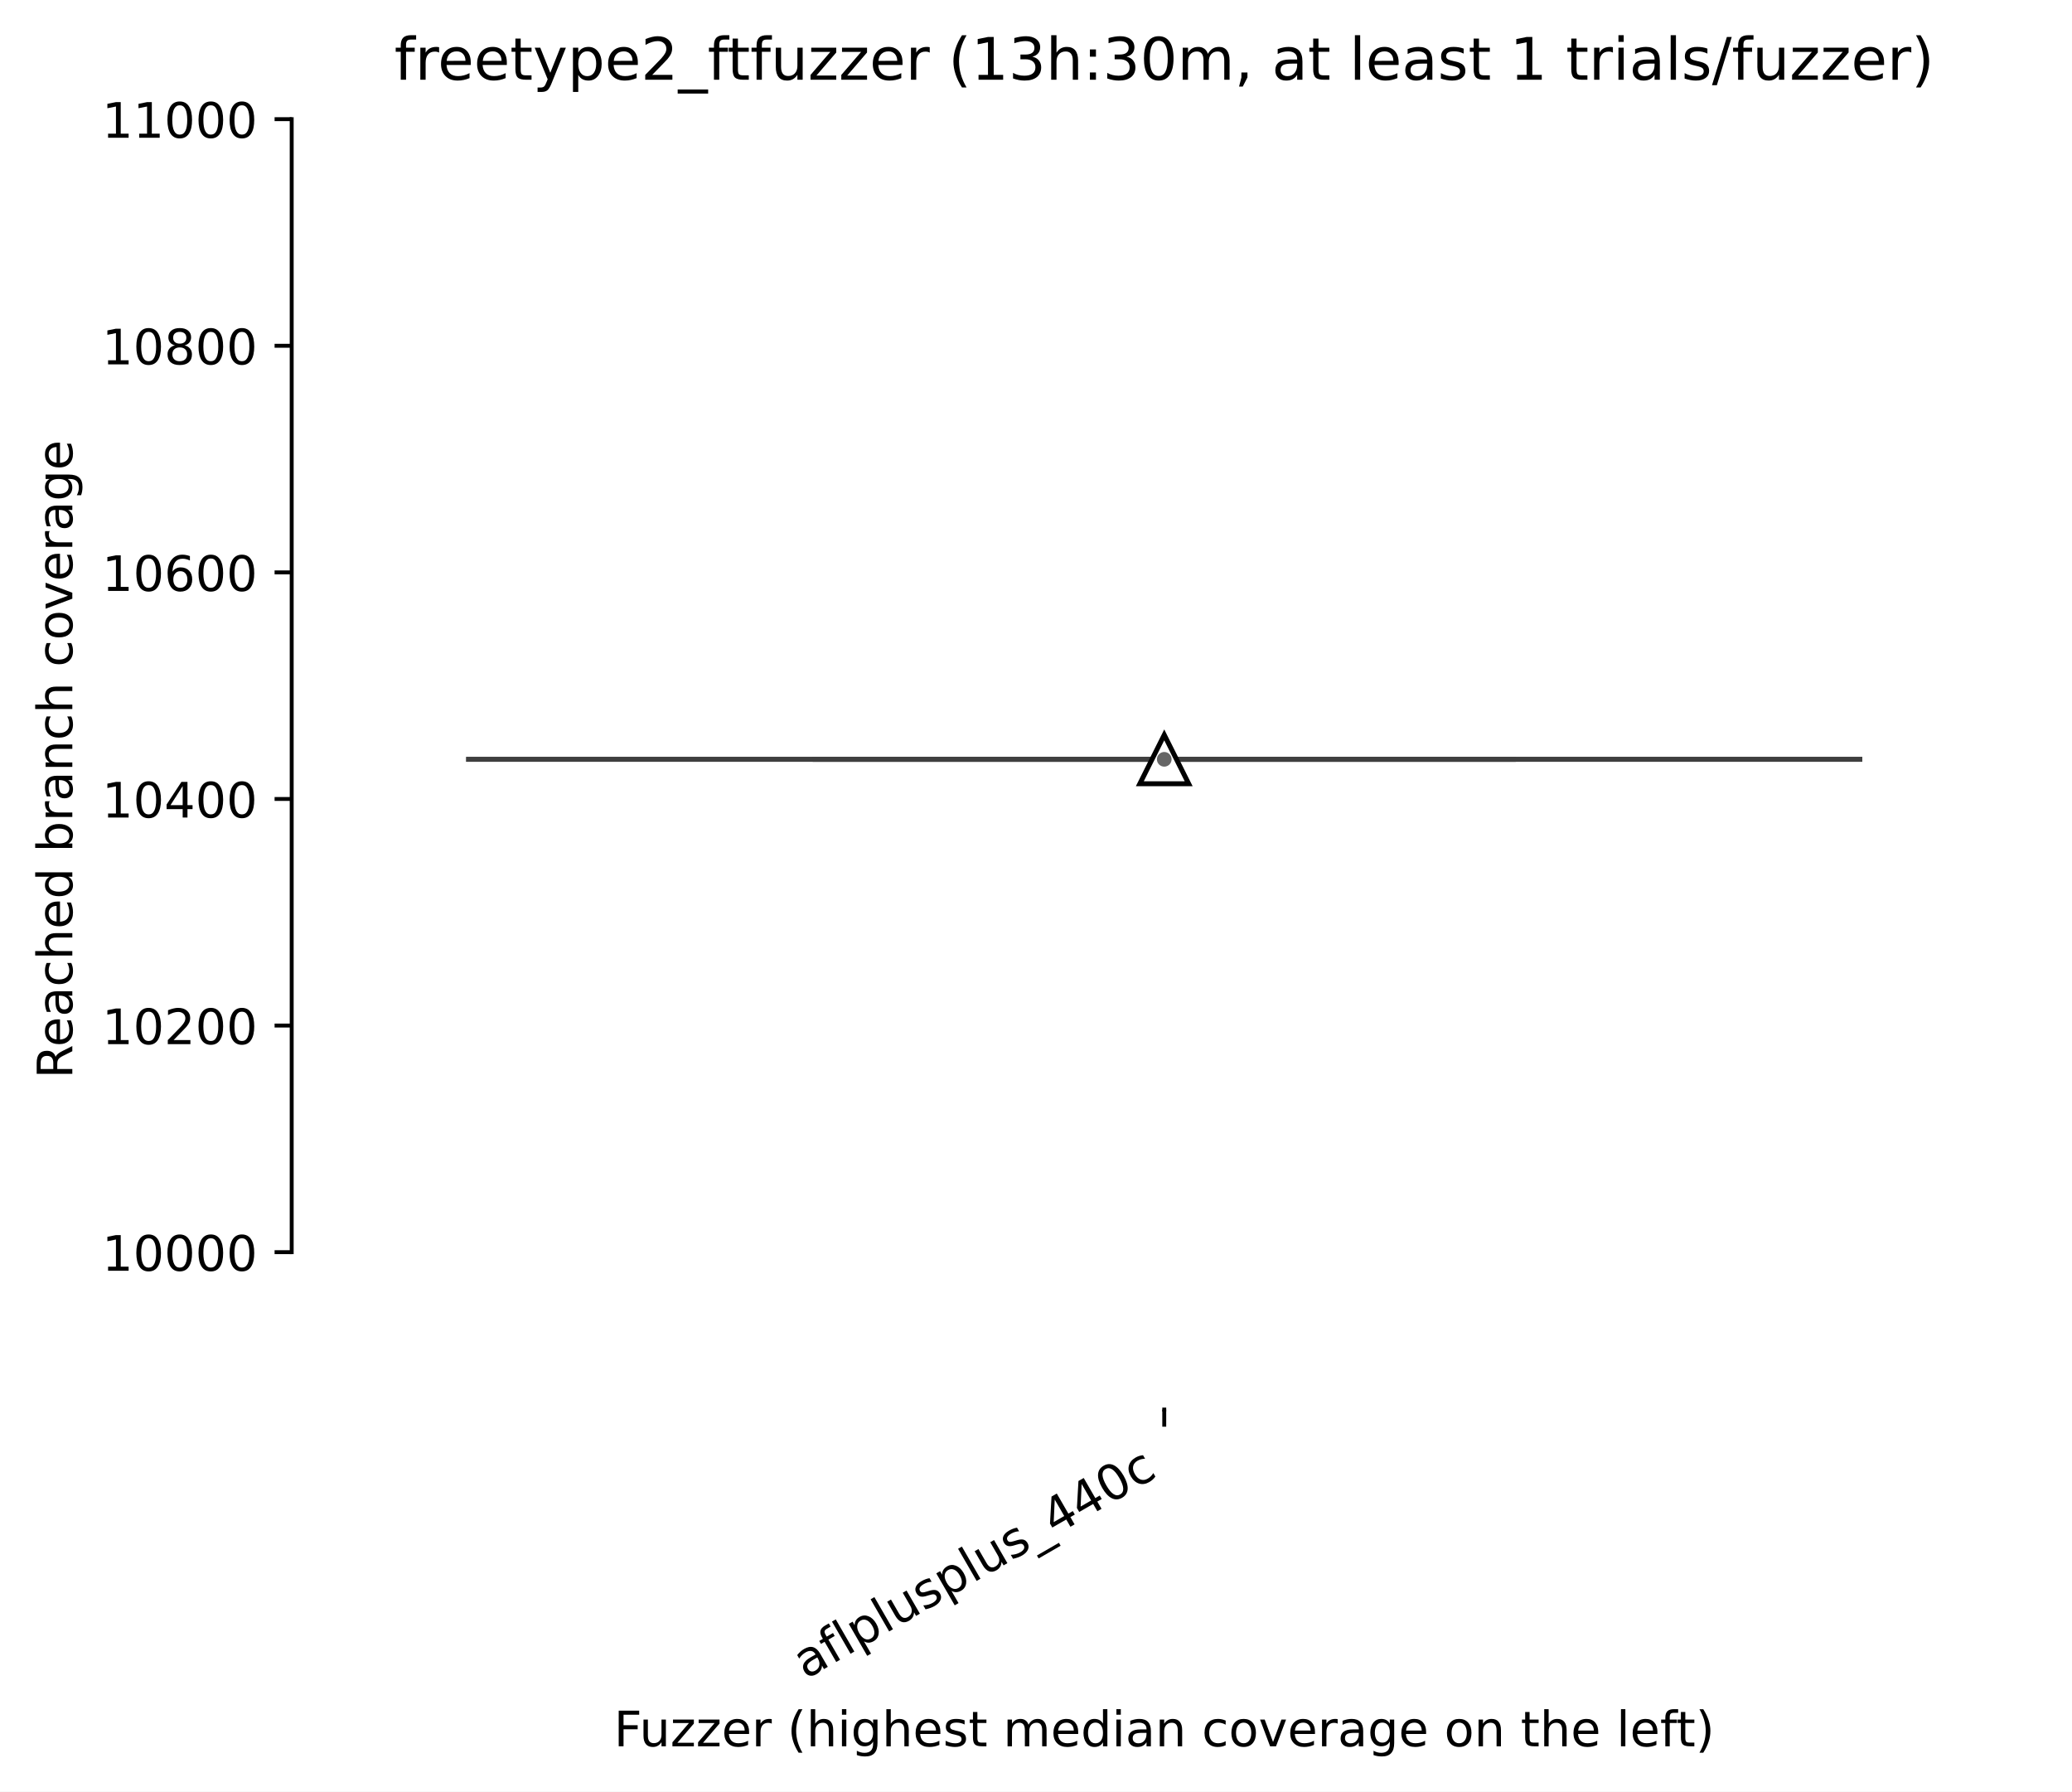
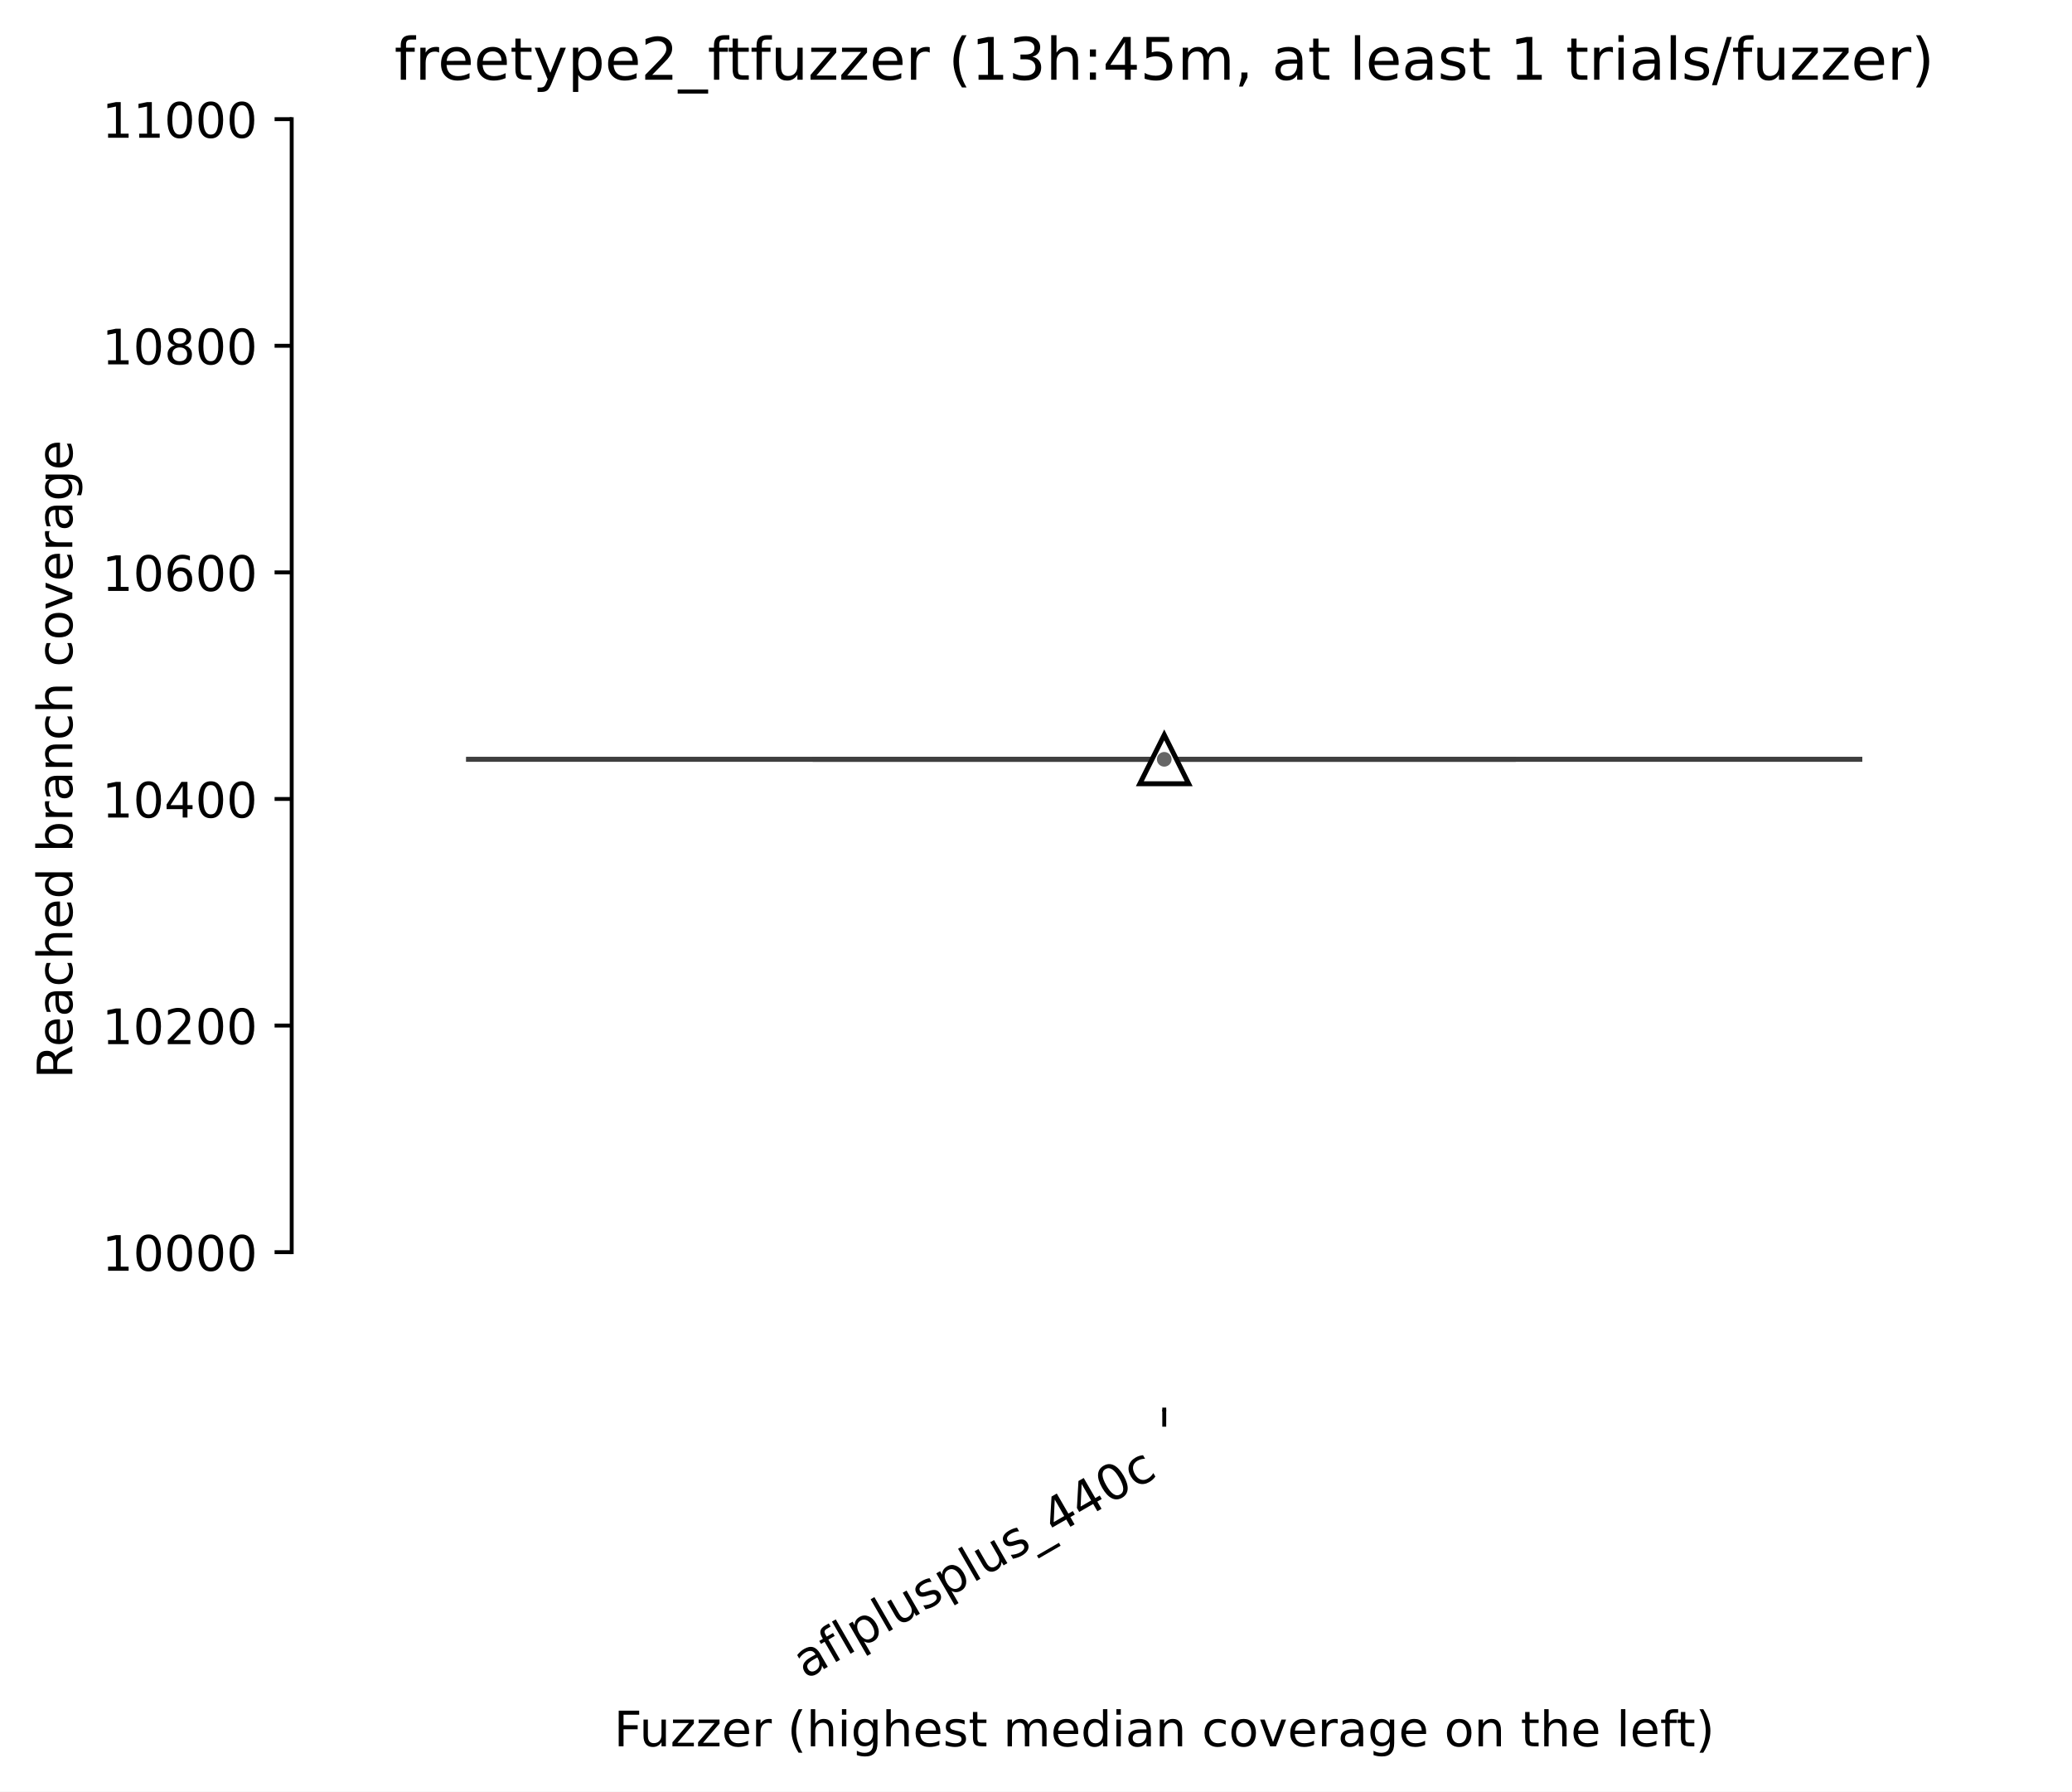
<svg xmlns="http://www.w3.org/2000/svg" xmlns:xlink="http://www.w3.org/1999/xlink" width="424.011pt" height="366.61pt" viewBox="0 0 424.011 366.61" version="1.1">
  <defs>
    <style type="text/css">*{stroke-linejoin: round; stroke-linecap: butt}</style>
  </defs>
  <g id="figure_1">
    <g id="patch_1">
      <path d="M 0 366.61  L 424.011 366.61  L 424.011 -0  L 0 -0  z " style="fill: #ffffff" />
    </g>
    <g id="axes_1">
      <g id="patch_2">
        <path d="M 59.691 288.43  L 416.811 288.43  L 416.811 22.318  L 59.691 22.318  z " style="fill: #ffffff" />
      </g>
      <g id="matplotlib.axis_1">
        <g id="xtick_1">
          <g id="line2d_1">
            <defs>
-               <path id="m6efb037769" d="M 0 0  L 0 3.5  " style="stroke: #000000; stroke-width: 0.8" />
+               <path id="m7ec8d77f4c" d="M 0 0  L 0 3.5  " style="stroke: #000000; stroke-width: 0.8" />
            </defs>
            <g>
-               <use xlink:href="#m6efb037769" x="238.251" y="288.43" style="stroke: #000000; stroke-width: 0.8" />
+               <use xlink:href="#m7ec8d77f4c" x="238.251" y="288.43" style="stroke: #000000; stroke-width: 0.8" />
            </g>
          </g>
          <g id="text_1">
            <g transform="translate(164.8804 343.6903) rotate(-30) scale(0.1 -0.1)">
              <defs>
                <path id="DejaVuSans-61" d="M 2194 1759  Q 1497 1759 1228 1600  Q 959 1441 959 1056  Q 959 750 1161 570  Q 1363 391 1709 391  Q 2188 391 2477 730  Q 2766 1069 2766 1631  L 2766 1759  L 2194 1759  z M 3341 1997  L 3341 0  L 2766 0  L 2766 531  Q 2569 213 2275 61  Q 1981 -91 1556 -91  Q 1019 -91 701 211  Q 384 513 384 1019  Q 384 1609 779 1909  Q 1175 2209 1959 2209  L 2766 2209  L 2766 2266  Q 2766 2663 2505 2880  Q 2244 3097 1772 3097  Q 1472 3097 1187 3025  Q 903 2953 641 2809  L 641 3341  Q 956 3463 1253 3523  Q 1550 3584 1831 3584  Q 2591 3584 2966 3190  Q 3341 2797 3341 1997  z " transform="scale(0.015625)" />
                <path id="DejaVuSans-66" d="M 2375 4863  L 2375 4384  L 1825 4384  Q 1516 4384 1395 4259  Q 1275 4134 1275 3809  L 1275 3500  L 2222 3500  L 2222 3053  L 1275 3053  L 1275 0  L 697 0  L 697 3053  L 147 3053  L 147 3500  L 697 3500  L 697 3744  Q 697 4328 969 4595  Q 1241 4863 1831 4863  L 2375 4863  z " transform="scale(0.015625)" />
                <path id="DejaVuSans-6c" d="M 603 4863  L 1178 4863  L 1178 0  L 603 0  L 603 4863  z " transform="scale(0.015625)" />
                <path id="DejaVuSans-70" d="M 1159 525  L 1159 -1331  L 581 -1331  L 581 3500  L 1159 3500  L 1159 2969  Q 1341 3281 1617 3432  Q 1894 3584 2278 3584  Q 2916 3584 3314 3078  Q 3713 2572 3713 1747  Q 3713 922 3314 415  Q 2916 -91 2278 -91  Q 1894 -91 1617 61  Q 1341 213 1159 525  z M 3116 1747  Q 3116 2381 2855 2742  Q 2594 3103 2138 3103  Q 1681 3103 1420 2742  Q 1159 2381 1159 1747  Q 1159 1113 1420 752  Q 1681 391 2138 391  Q 2594 391 2855 752  Q 3116 1113 3116 1747  z " transform="scale(0.015625)" />
                <path id="DejaVuSans-75" d="M 544 1381  L 544 3500  L 1119 3500  L 1119 1403  Q 1119 906 1312 657  Q 1506 409 1894 409  Q 2359 409 2629 706  Q 2900 1003 2900 1516  L 2900 3500  L 3475 3500  L 3475 0  L 2900 0  L 2900 538  Q 2691 219 2414 64  Q 2138 -91 1772 -91  Q 1169 -91 856 284  Q 544 659 544 1381  z M 1991 3584  L 1991 3584  z " transform="scale(0.015625)" />
                <path id="DejaVuSans-73" d="M 2834 3397  L 2834 2853  Q 2591 2978 2328 3040  Q 2066 3103 1784 3103  Q 1356 3103 1142 2972  Q 928 2841 928 2578  Q 928 2378 1081 2264  Q 1234 2150 1697 2047  L 1894 2003  Q 2506 1872 2764 1633  Q 3022 1394 3022 966  Q 3022 478 2636 193  Q 2250 -91 1575 -91  Q 1294 -91 989 -36  Q 684 19 347 128  L 347 722  Q 666 556 975 473  Q 1284 391 1588 391  Q 1994 391 2212 530  Q 2431 669 2431 922  Q 2431 1156 2273 1281  Q 2116 1406 1581 1522  L 1381 1569  Q 847 1681 609 1914  Q 372 2147 372 2553  Q 372 3047 722 3315  Q 1072 3584 1716 3584  Q 2034 3584 2315 3537  Q 2597 3491 2834 3397  z " transform="scale(0.015625)" />
                <path id="DejaVuSans-5f" d="M 3263 -1063  L 3263 -1509  L -63 -1509  L -63 -1063  L 3263 -1063  z " transform="scale(0.015625)" />
                <path id="DejaVuSans-34" d="M 2419 4116  L 825 1625  L 2419 1625  L 2419 4116  z M 2253 4666  L 3047 4666  L 3047 1625  L 3713 1625  L 3713 1100  L 3047 1100  L 3047 0  L 2419 0  L 2419 1100  L 313 1100  L 313 1709  L 2253 4666  z " transform="scale(0.015625)" />
                <path id="DejaVuSans-30" d="M 2034 4250  Q 1547 4250 1301 3770  Q 1056 3291 1056 2328  Q 1056 1369 1301 889  Q 1547 409 2034 409  Q 2525 409 2770 889  Q 3016 1369 3016 2328  Q 3016 3291 2770 3770  Q 2525 4250 2034 4250  z M 2034 4750  Q 2819 4750 3233 4129  Q 3647 3509 3647 2328  Q 3647 1150 3233 529  Q 2819 -91 2034 -91  Q 1250 -91 836 529  Q 422 1150 422 2328  Q 422 3509 836 4129  Q 1250 4750 2034 4750  z " transform="scale(0.015625)" />
                <path id="DejaVuSans-63" d="M 3122 3366  L 3122 2828  Q 2878 2963 2633 3030  Q 2388 3097 2138 3097  Q 1578 3097 1268 2742  Q 959 2388 959 1747  Q 959 1106 1268 751  Q 1578 397 2138 397  Q 2388 397 2633 464  Q 2878 531 3122 666  L 3122 134  Q 2881 22 2623 -34  Q 2366 -91 2075 -91  Q 1284 -91 818 406  Q 353 903 353 1747  Q 353 2603 823 3093  Q 1294 3584 2113 3584  Q 2378 3584 2631 3529  Q 2884 3475 3122 3366  z " transform="scale(0.015625)" />
              </defs>
              <use xlink:href="#DejaVuSans-61" />
              <use xlink:href="#DejaVuSans-66" transform="translate(61.2793 0)" />
              <use xlink:href="#DejaVuSans-6c" transform="translate(96.48438 0)" />
              <use xlink:href="#DejaVuSans-70" transform="translate(124.2676 0)" />
              <use xlink:href="#DejaVuSans-6c" transform="translate(187.7441 0)" />
              <use xlink:href="#DejaVuSans-75" transform="translate(215.5273 0)" />
              <use xlink:href="#DejaVuSans-73" transform="translate(278.9062 0)" />
              <use xlink:href="#DejaVuSans-70" transform="translate(331.0059 0)" />
              <use xlink:href="#DejaVuSans-6c" transform="translate(394.4824 0)" />
              <use xlink:href="#DejaVuSans-75" transform="translate(422.2656 0)" />
              <use xlink:href="#DejaVuSans-73" transform="translate(485.6445 0)" />
              <use xlink:href="#DejaVuSans-5f" transform="translate(537.7441 0)" />
              <use xlink:href="#DejaVuSans-34" transform="translate(587.7441 0)" />
              <use xlink:href="#DejaVuSans-34" transform="translate(651.3672 0)" />
              <use xlink:href="#DejaVuSans-30" transform="translate(714.9902 0)" />
              <use xlink:href="#DejaVuSans-63" transform="translate(778.6133 0)" />
            </g>
          </g>
        </g>
        <g id="text_2">
          <g transform="translate(125.6327 357.3306) scale(0.1 -0.1)">
            <defs>
              <path id="DejaVuSans-46" d="M 628 4666  L 3309 4666  L 3309 4134  L 1259 4134  L 1259 2759  L 3109 2759  L 3109 2228  L 1259 2228  L 1259 0  L 628 0  L 628 4666  z " transform="scale(0.015625)" />
              <path id="DejaVuSans-7a" d="M 353 3500  L 3084 3500  L 3084 2975  L 922 459  L 3084 459  L 3084 0  L 275 0  L 275 525  L 2438 3041  L 353 3041  L 353 3500  z " transform="scale(0.015625)" />
              <path id="DejaVuSans-65" d="M 3597 1894  L 3597 1613  L 953 1613  Q 991 1019 1311 708  Q 1631 397 2203 397  Q 2534 397 2845 478  Q 3156 559 3463 722  L 3463 178  Q 3153 47 2828 -22  Q 2503 -91 2169 -91  Q 1331 -91 842 396  Q 353 884 353 1716  Q 353 2575 817 3079  Q 1281 3584 2069 3584  Q 2775 3584 3186 3129  Q 3597 2675 3597 1894  z M 3022 2063  Q 3016 2534 2758 2815  Q 2500 3097 2075 3097  Q 1594 3097 1305 2825  Q 1016 2553 972 2059  L 3022 2063  z " transform="scale(0.015625)" />
              <path id="DejaVuSans-72" d="M 2631 2963  Q 2534 3019 2420 3045  Q 2306 3072 2169 3072  Q 1681 3072 1420 2755  Q 1159 2438 1159 1844  L 1159 0  L 581 0  L 581 3500  L 1159 3500  L 1159 2956  Q 1341 3275 1631 3429  Q 1922 3584 2338 3584  Q 2397 3584 2469 3576  Q 2541 3569 2628 3553  L 2631 2963  z " transform="scale(0.015625)" />
              <path id="DejaVuSans-20" transform="scale(0.015625)" />
              <path id="DejaVuSans-28" d="M 1984 4856  Q 1566 4138 1362 3434  Q 1159 2731 1159 2009  Q 1159 1288 1364 580  Q 1569 -128 1984 -844  L 1484 -844  Q 1016 -109 783 600  Q 550 1309 550 2009  Q 550 2706 781 3412  Q 1013 4119 1484 4856  L 1984 4856  z " transform="scale(0.015625)" />
              <path id="DejaVuSans-68" d="M 3513 2113  L 3513 0  L 2938 0  L 2938 2094  Q 2938 2591 2744 2837  Q 2550 3084 2163 3084  Q 1697 3084 1428 2787  Q 1159 2491 1159 1978  L 1159 0  L 581 0  L 581 4863  L 1159 4863  L 1159 2956  Q 1366 3272 1645 3428  Q 1925 3584 2291 3584  Q 2894 3584 3203 3211  Q 3513 2838 3513 2113  z " transform="scale(0.015625)" />
              <path id="DejaVuSans-69" d="M 603 3500  L 1178 3500  L 1178 0  L 603 0  L 603 3500  z M 603 4863  L 1178 4863  L 1178 4134  L 603 4134  L 603 4863  z " transform="scale(0.015625)" />
              <path id="DejaVuSans-67" d="M 2906 1791  Q 2906 2416 2648 2759  Q 2391 3103 1925 3103  Q 1463 3103 1205 2759  Q 947 2416 947 1791  Q 947 1169 1205 825  Q 1463 481 1925 481  Q 2391 481 2648 825  Q 2906 1169 2906 1791  z M 3481 434  Q 3481 -459 3084 -895  Q 2688 -1331 1869 -1331  Q 1566 -1331 1297 -1286  Q 1028 -1241 775 -1147  L 775 -588  Q 1028 -725 1275 -790  Q 1522 -856 1778 -856  Q 2344 -856 2625 -561  Q 2906 -266 2906 331  L 2906 616  Q 2728 306 2450 153  Q 2172 0 1784 0  Q 1141 0 747 490  Q 353 981 353 1791  Q 353 2603 747 3093  Q 1141 3584 1784 3584  Q 2172 3584 2450 3431  Q 2728 3278 2906 2969  L 2906 3500  L 3481 3500  L 3481 434  z " transform="scale(0.015625)" />
              <path id="DejaVuSans-74" d="M 1172 4494  L 1172 3500  L 2356 3500  L 2356 3053  L 1172 3053  L 1172 1153  Q 1172 725 1289 603  Q 1406 481 1766 481  L 2356 481  L 2356 0  L 1766 0  Q 1100 0 847 248  Q 594 497 594 1153  L 594 3053  L 172 3053  L 172 3500  L 594 3500  L 594 4494  L 1172 4494  z " transform="scale(0.015625)" />
              <path id="DejaVuSans-6d" d="M 3328 2828  Q 3544 3216 3844 3400  Q 4144 3584 4550 3584  Q 5097 3584 5394 3201  Q 5691 2819 5691 2113  L 5691 0  L 5113 0  L 5113 2094  Q 5113 2597 4934 2840  Q 4756 3084 4391 3084  Q 3944 3084 3684 2787  Q 3425 2491 3425 1978  L 3425 0  L 2847 0  L 2847 2094  Q 2847 2600 2669 2842  Q 2491 3084 2119 3084  Q 1678 3084 1418 2786  Q 1159 2488 1159 1978  L 1159 0  L 581 0  L 581 3500  L 1159 3500  L 1159 2956  Q 1356 3278 1631 3431  Q 1906 3584 2284 3584  Q 2666 3584 2933 3390  Q 3200 3197 3328 2828  z " transform="scale(0.015625)" />
              <path id="DejaVuSans-64" d="M 2906 2969  L 2906 4863  L 3481 4863  L 3481 0  L 2906 0  L 2906 525  Q 2725 213 2448 61  Q 2172 -91 1784 -91  Q 1150 -91 751 415  Q 353 922 353 1747  Q 353 2572 751 3078  Q 1150 3584 1784 3584  Q 2172 3584 2448 3432  Q 2725 3281 2906 2969  z M 947 1747  Q 947 1113 1208 752  Q 1469 391 1925 391  Q 2381 391 2643 752  Q 2906 1113 2906 1747  Q 2906 2381 2643 2742  Q 2381 3103 1925 3103  Q 1469 3103 1208 2742  Q 947 2381 947 1747  z " transform="scale(0.015625)" />
              <path id="DejaVuSans-6e" d="M 3513 2113  L 3513 0  L 2938 0  L 2938 2094  Q 2938 2591 2744 2837  Q 2550 3084 2163 3084  Q 1697 3084 1428 2787  Q 1159 2491 1159 1978  L 1159 0  L 581 0  L 581 3500  L 1159 3500  L 1159 2956  Q 1366 3272 1645 3428  Q 1925 3584 2291 3584  Q 2894 3584 3203 3211  Q 3513 2838 3513 2113  z " transform="scale(0.015625)" />
              <path id="DejaVuSans-6f" d="M 1959 3097  Q 1497 3097 1228 2736  Q 959 2375 959 1747  Q 959 1119 1226 758  Q 1494 397 1959 397  Q 2419 397 2687 759  Q 2956 1122 2956 1747  Q 2956 2369 2687 2733  Q 2419 3097 1959 3097  z M 1959 3584  Q 2709 3584 3137 3096  Q 3566 2609 3566 1747  Q 3566 888 3137 398  Q 2709 -91 1959 -91  Q 1206 -91 779 398  Q 353 888 353 1747  Q 353 2609 779 3096  Q 1206 3584 1959 3584  z " transform="scale(0.015625)" />
              <path id="DejaVuSans-76" d="M 191 3500  L 800 3500  L 1894 563  L 2988 3500  L 3597 3500  L 2284 0  L 1503 0  L 191 3500  z " transform="scale(0.015625)" />
              <path id="DejaVuSans-29" d="M 513 4856  L 1013 4856  Q 1481 4119 1714 3412  Q 1947 2706 1947 2009  Q 1947 1309 1714 600  Q 1481 -109 1013 -844  L 513 -844  Q 928 -128 1133 580  Q 1338 1288 1338 2009  Q 1338 2731 1133 3434  Q 928 4138 513 4856  z " transform="scale(0.015625)" />
            </defs>
            <use xlink:href="#DejaVuSans-46" />
            <use xlink:href="#DejaVuSans-75" transform="translate(52.01953 0)" />
            <use xlink:href="#DejaVuSans-7a" transform="translate(115.3984 0)" />
            <use xlink:href="#DejaVuSans-7a" transform="translate(167.8887 0)" />
            <use xlink:href="#DejaVuSans-65" transform="translate(220.3789 0)" />
            <use xlink:href="#DejaVuSans-72" transform="translate(281.9023 0)" />
            <use xlink:href="#DejaVuSans-20" transform="translate(323.0156 0)" />
            <use xlink:href="#DejaVuSans-28" transform="translate(354.8027 0)" />
            <use xlink:href="#DejaVuSans-68" transform="translate(393.8164 0)" />
            <use xlink:href="#DejaVuSans-69" transform="translate(457.1953 0)" />
            <use xlink:href="#DejaVuSans-67" transform="translate(484.9785 0)" />
            <use xlink:href="#DejaVuSans-68" transform="translate(548.4551 0)" />
            <use xlink:href="#DejaVuSans-65" transform="translate(611.834 0)" />
            <use xlink:href="#DejaVuSans-73" transform="translate(673.3574 0)" />
            <use xlink:href="#DejaVuSans-74" transform="translate(725.457 0)" />
            <use xlink:href="#DejaVuSans-20" transform="translate(764.666 0)" />
            <use xlink:href="#DejaVuSans-6d" transform="translate(796.4531 0)" />
            <use xlink:href="#DejaVuSans-65" transform="translate(893.8652 0)" />
            <use xlink:href="#DejaVuSans-64" transform="translate(955.3887 0)" />
            <use xlink:href="#DejaVuSans-69" transform="translate(1018.865 0)" />
            <use xlink:href="#DejaVuSans-61" transform="translate(1046.648 0)" />
            <use xlink:href="#DejaVuSans-6e" transform="translate(1107.928 0)" />
            <use xlink:href="#DejaVuSans-20" transform="translate(1171.307 0)" />
            <use xlink:href="#DejaVuSans-63" transform="translate(1203.094 0)" />
            <use xlink:href="#DejaVuSans-6f" transform="translate(1258.074 0)" />
            <use xlink:href="#DejaVuSans-76" transform="translate(1319.256 0)" />
            <use xlink:href="#DejaVuSans-65" transform="translate(1378.436 0)" />
            <use xlink:href="#DejaVuSans-72" transform="translate(1439.959 0)" />
            <use xlink:href="#DejaVuSans-61" transform="translate(1481.072 0)" />
            <use xlink:href="#DejaVuSans-67" transform="translate(1542.352 0)" />
            <use xlink:href="#DejaVuSans-65" transform="translate(1605.828 0)" />
            <use xlink:href="#DejaVuSans-20" transform="translate(1667.352 0)" />
            <use xlink:href="#DejaVuSans-6f" transform="translate(1699.139 0)" />
            <use xlink:href="#DejaVuSans-6e" transform="translate(1760.32 0)" />
            <use xlink:href="#DejaVuSans-20" transform="translate(1823.699 0)" />
            <use xlink:href="#DejaVuSans-74" transform="translate(1855.486 0)" />
            <use xlink:href="#DejaVuSans-68" transform="translate(1894.695 0)" />
            <use xlink:href="#DejaVuSans-65" transform="translate(1958.074 0)" />
            <use xlink:href="#DejaVuSans-20" transform="translate(2019.598 0)" />
            <use xlink:href="#DejaVuSans-6c" transform="translate(2051.385 0)" />
            <use xlink:href="#DejaVuSans-65" transform="translate(2079.168 0)" />
            <use xlink:href="#DejaVuSans-66" transform="translate(2140.691 0)" />
            <use xlink:href="#DejaVuSans-74" transform="translate(2174.146 0)" />
            <use xlink:href="#DejaVuSans-29" transform="translate(2213.355 0)" />
          </g>
        </g>
      </g>
      <g id="matplotlib.axis_2">
        <g id="ytick_1">
          <g id="line2d_2">
            <defs>
-               <path id="mb3173e924d" d="M 0 0  L -3.5 0  " style="stroke: #000000; stroke-width: 0.8" />
+               <path id="m87b2e4aa40" d="M 0 0  L -3.5 0  " style="stroke: #000000; stroke-width: 0.8" />
            </defs>
            <g>
-               <use xlink:href="#mb3173e924d" x="59.691" y="256.222" style="stroke: #000000; stroke-width: 0.8" />
+               <use xlink:href="#m87b2e4aa40" x="59.691" y="256.222" style="stroke: #000000; stroke-width: 0.8" />
            </g>
          </g>
          <g id="text_3">
            <g transform="translate(20.87813 260.0216) scale(0.1 -0.1)">
              <defs>
                <path id="DejaVuSans-31" d="M 794 531  L 1825 531  L 1825 4091  L 703 3866  L 703 4441  L 1819 4666  L 2450 4666  L 2450 531  L 3481 531  L 3481 0  L 794 0  L 794 531  z " transform="scale(0.015625)" />
              </defs>
              <use xlink:href="#DejaVuSans-31" />
              <use xlink:href="#DejaVuSans-30" transform="translate(63.62305 0)" />
              <use xlink:href="#DejaVuSans-30" transform="translate(127.2461 0)" />
              <use xlink:href="#DejaVuSans-30" transform="translate(190.8691 0)" />
              <use xlink:href="#DejaVuSans-30" transform="translate(254.4922 0)" />
            </g>
          </g>
        </g>
        <g id="ytick_2">
          <g id="line2d_3">
            <g>
-               <use xlink:href="#mb3173e924d" x="59.691" y="209.855" style="stroke: #000000; stroke-width: 0.8" />
+               <use xlink:href="#m87b2e4aa40" x="59.691" y="209.855" style="stroke: #000000; stroke-width: 0.8" />
            </g>
          </g>
          <g id="text_4">
            <g transform="translate(20.87813 213.6546) scale(0.1 -0.1)">
              <defs>
                <path id="DejaVuSans-32" d="M 1228 531  L 3431 531  L 3431 0  L 469 0  L 469 531  Q 828 903 1448 1529  Q 2069 2156 2228 2338  Q 2531 2678 2651 2914  Q 2772 3150 2772 3378  Q 2772 3750 2511 3984  Q 2250 4219 1831 4219  Q 1534 4219 1204 4116  Q 875 4013 500 3803  L 500 4441  Q 881 4594 1212 4672  Q 1544 4750 1819 4750  Q 2544 4750 2975 4387  Q 3406 4025 3406 3419  Q 3406 3131 3298 2873  Q 3191 2616 2906 2266  Q 2828 2175 2409 1742  Q 1991 1309 1228 531  z " transform="scale(0.015625)" />
              </defs>
              <use xlink:href="#DejaVuSans-31" />
              <use xlink:href="#DejaVuSans-30" transform="translate(63.62305 0)" />
              <use xlink:href="#DejaVuSans-32" transform="translate(127.2461 0)" />
              <use xlink:href="#DejaVuSans-30" transform="translate(190.8691 0)" />
              <use xlink:href="#DejaVuSans-30" transform="translate(254.4922 0)" />
            </g>
          </g>
        </g>
        <g id="ytick_3">
          <g id="line2d_4">
            <g>
-               <use xlink:href="#mb3173e924d" x="59.691" y="163.488" style="stroke: #000000; stroke-width: 0.8" />
+               <use xlink:href="#m87b2e4aa40" x="59.691" y="163.488" style="stroke: #000000; stroke-width: 0.8" />
            </g>
          </g>
          <g id="text_5">
            <g transform="translate(20.87813 167.2876) scale(0.1 -0.1)">
              <use xlink:href="#DejaVuSans-31" />
              <use xlink:href="#DejaVuSans-30" transform="translate(63.62305 0)" />
              <use xlink:href="#DejaVuSans-34" transform="translate(127.2461 0)" />
              <use xlink:href="#DejaVuSans-30" transform="translate(190.8691 0)" />
              <use xlink:href="#DejaVuSans-30" transform="translate(254.4922 0)" />
            </g>
          </g>
        </g>
        <g id="ytick_4">
          <g id="line2d_5">
            <g>
-               <use xlink:href="#mb3173e924d" x="59.691" y="117.121" style="stroke: #000000; stroke-width: 0.8" />
+               <use xlink:href="#m87b2e4aa40" x="59.691" y="117.121" style="stroke: #000000; stroke-width: 0.8" />
            </g>
          </g>
          <g id="text_6">
            <g transform="translate(20.87813 120.9205) scale(0.1 -0.1)">
              <defs>
                <path id="DejaVuSans-36" d="M 2113 2584  Q 1688 2584 1439 2293  Q 1191 2003 1191 1497  Q 1191 994 1439 701  Q 1688 409 2113 409  Q 2538 409 2786 701  Q 3034 994 3034 1497  Q 3034 2003 2786 2293  Q 2538 2584 2113 2584  z M 3366 4563  L 3366 3988  Q 3128 4100 2886 4159  Q 2644 4219 2406 4219  Q 1781 4219 1451 3797  Q 1122 3375 1075 2522  Q 1259 2794 1537 2939  Q 1816 3084 2150 3084  Q 2853 3084 3261 2657  Q 3669 2231 3669 1497  Q 3669 778 3244 343  Q 2819 -91 2113 -91  Q 1303 -91 875 529  Q 447 1150 447 2328  Q 447 3434 972 4092  Q 1497 4750 2381 4750  Q 2619 4750 2861 4703  Q 3103 4656 3366 4563  z " transform="scale(0.015625)" />
              </defs>
              <use xlink:href="#DejaVuSans-31" />
              <use xlink:href="#DejaVuSans-30" transform="translate(63.62305 0)" />
              <use xlink:href="#DejaVuSans-36" transform="translate(127.2461 0)" />
              <use xlink:href="#DejaVuSans-30" transform="translate(190.8691 0)" />
              <use xlink:href="#DejaVuSans-30" transform="translate(254.4922 0)" />
            </g>
          </g>
        </g>
        <g id="ytick_5">
          <g id="line2d_6">
            <g>
-               <use xlink:href="#mb3173e924d" x="59.691" y="70.754" style="stroke: #000000; stroke-width: 0.8" />
+               <use xlink:href="#m87b2e4aa40" x="59.691" y="70.754" style="stroke: #000000; stroke-width: 0.8" />
            </g>
          </g>
          <g id="text_7">
            <g transform="translate(20.87813 74.55351) scale(0.1 -0.1)">
              <defs>
                <path id="DejaVuSans-38" d="M 2034 2216  Q 1584 2216 1326 1975  Q 1069 1734 1069 1313  Q 1069 891 1326 650  Q 1584 409 2034 409  Q 2484 409 2743 651  Q 3003 894 3003 1313  Q 3003 1734 2745 1975  Q 2488 2216 2034 2216  z M 1403 2484  Q 997 2584 770 2862  Q 544 3141 544 3541  Q 544 4100 942 4425  Q 1341 4750 2034 4750  Q 2731 4750 3128 4425  Q 3525 4100 3525 3541  Q 3525 3141 3298 2862  Q 3072 2584 2669 2484  Q 3125 2378 3379 2068  Q 3634 1759 3634 1313  Q 3634 634 3220 271  Q 2806 -91 2034 -91  Q 1263 -91 848 271  Q 434 634 434 1313  Q 434 1759 690 2068  Q 947 2378 1403 2484  z M 1172 3481  Q 1172 3119 1398 2916  Q 1625 2713 2034 2713  Q 2441 2713 2670 2916  Q 2900 3119 2900 3481  Q 2900 3844 2670 4047  Q 2441 4250 2034 4250  Q 1625 4250 1398 4047  Q 1172 3844 1172 3481  z " transform="scale(0.015625)" />
              </defs>
              <use xlink:href="#DejaVuSans-31" />
              <use xlink:href="#DejaVuSans-30" transform="translate(63.62305 0)" />
              <use xlink:href="#DejaVuSans-38" transform="translate(127.2461 0)" />
              <use xlink:href="#DejaVuSans-30" transform="translate(190.8691 0)" />
              <use xlink:href="#DejaVuSans-30" transform="translate(254.4922 0)" />
            </g>
          </g>
        </g>
        <g id="ytick_6">
          <g id="line2d_7">
            <g>
-               <use xlink:href="#mb3173e924d" x="59.691" y="24.387" style="stroke: #000000; stroke-width: 0.8" />
+               <use xlink:href="#m87b2e4aa40" x="59.691" y="24.387" style="stroke: #000000; stroke-width: 0.8" />
            </g>
          </g>
          <g id="text_8">
            <g transform="translate(20.87813 28.18647) scale(0.1 -0.1)">
              <use xlink:href="#DejaVuSans-31" />
              <use xlink:href="#DejaVuSans-31" transform="translate(63.62305 0)" />
              <use xlink:href="#DejaVuSans-30" transform="translate(127.2461 0)" />
              <use xlink:href="#DejaVuSans-30" transform="translate(190.8691 0)" />
              <use xlink:href="#DejaVuSans-30" transform="translate(254.4922 0)" />
            </g>
          </g>
        </g>
        <g id="text_9">
          <g transform="translate(14.79844 220.7062) rotate(-90) scale(0.1 -0.1)">
            <defs>
              <path id="DejaVuSans-52" d="M 2841 2188  Q 3044 2119 3236 1894  Q 3428 1669 3622 1275  L 4263 0  L 3584 0  L 2988 1197  Q 2756 1666 2539 1819  Q 2322 1972 1947 1972  L 1259 1972  L 1259 0  L 628 0  L 628 4666  L 2053 4666  Q 2853 4666 3247 4331  Q 3641 3997 3641 3322  Q 3641 2881 3436 2590  Q 3231 2300 2841 2188  z M 1259 4147  L 1259 2491  L 2053 2491  Q 2509 2491 2742 2702  Q 2975 2913 2975 3322  Q 2975 3731 2742 3939  Q 2509 4147 2053 4147  L 1259 4147  z " transform="scale(0.015625)" />
              <path id="DejaVuSans-62" d="M 3116 1747  Q 3116 2381 2855 2742  Q 2594 3103 2138 3103  Q 1681 3103 1420 2742  Q 1159 2381 1159 1747  Q 1159 1113 1420 752  Q 1681 391 2138 391  Q 2594 391 2855 752  Q 3116 1113 3116 1747  z M 1159 2969  Q 1341 3281 1617 3432  Q 1894 3584 2278 3584  Q 2916 3584 3314 3078  Q 3713 2572 3713 1747  Q 3713 922 3314 415  Q 2916 -91 2278 -91  Q 1894 -91 1617 61  Q 1341 213 1159 525  L 1159 0  L 581 0  L 581 4863  L 1159 4863  L 1159 2969  z " transform="scale(0.015625)" />
            </defs>
            <use xlink:href="#DejaVuSans-52" />
            <use xlink:href="#DejaVuSans-65" transform="translate(64.98242 0)" />
            <use xlink:href="#DejaVuSans-61" transform="translate(126.5059 0)" />
            <use xlink:href="#DejaVuSans-63" transform="translate(187.7852 0)" />
            <use xlink:href="#DejaVuSans-68" transform="translate(242.7656 0)" />
            <use xlink:href="#DejaVuSans-65" transform="translate(306.1445 0)" />
            <use xlink:href="#DejaVuSans-64" transform="translate(367.668 0)" />
            <use xlink:href="#DejaVuSans-20" transform="translate(431.1445 0)" />
            <use xlink:href="#DejaVuSans-62" transform="translate(462.9316 0)" />
            <use xlink:href="#DejaVuSans-72" transform="translate(526.4082 0)" />
            <use xlink:href="#DejaVuSans-61" transform="translate(567.5215 0)" />
            <use xlink:href="#DejaVuSans-6e" transform="translate(628.8008 0)" />
            <use xlink:href="#DejaVuSans-63" transform="translate(692.1797 0)" />
            <use xlink:href="#DejaVuSans-68" transform="translate(747.1602 0)" />
            <use xlink:href="#DejaVuSans-20" transform="translate(810.5391 0)" />
            <use xlink:href="#DejaVuSans-63" transform="translate(842.3262 0)" />
            <use xlink:href="#DejaVuSans-6f" transform="translate(897.3066 0)" />
            <use xlink:href="#DejaVuSans-76" transform="translate(958.4883 0)" />
            <use xlink:href="#DejaVuSans-65" transform="translate(1017.668 0)" />
            <use xlink:href="#DejaVuSans-72" transform="translate(1079.191 0)" />
            <use xlink:href="#DejaVuSans-61" transform="translate(1120.305 0)" />
            <use xlink:href="#DejaVuSans-67" transform="translate(1181.584 0)" />
            <use xlink:href="#DejaVuSans-65" transform="translate(1245.061 0)" />
          </g>
        </g>
      </g>
      <g id="patch_3">
-         <path d="M 95.403 155.374  L 381.099 155.374  L 381.099 155.374  L 95.403 155.374  L 95.403 155.374  z " clip-path="url(#p11245611d7)" style="fill: #3274a1; stroke: #3f3f3f; stroke-linejoin: miter" />
+         <path d="M 95.403 155.374  L 381.099 155.374  L 381.099 155.374  L 95.403 155.374  L 95.403 155.374  z " clip-path="url(#pc1eeedda39)" style="fill: #3274a1; stroke: #3f3f3f; stroke-linejoin: miter" />
      </g>
      <g id="line2d_8">
-         <path d="M 238.251 155.374  L 238.251 155.374  " clip-path="url(#p11245611d7)" style="fill: none; stroke: #3f3f3f" />
+         <path d="M 238.251 155.374  L 238.251 155.374  " clip-path="url(#pc1eeedda39)" style="fill: none; stroke: #3f3f3f" />
      </g>
      <g id="line2d_9">
-         <path d="M 238.251 155.374  L 238.251 155.374  " clip-path="url(#p11245611d7)" style="fill: none; stroke: #3f3f3f" />
+         <path d="M 238.251 155.374  L 238.251 155.374  " clip-path="url(#pc1eeedda39)" style="fill: none; stroke: #3f3f3f" />
      </g>
      <g id="line2d_10">
-         <path d="M 166.827 155.374  L 309.675 155.374  " clip-path="url(#p11245611d7)" style="fill: none; stroke: #3f3f3f; stroke-linecap: square" />
+         <path d="M 166.827 155.374  L 309.675 155.374  " clip-path="url(#pc1eeedda39)" style="fill: none; stroke: #3f3f3f; stroke-linecap: square" />
      </g>
      <g id="line2d_11">
-         <path d="M 166.827 155.374  L 309.675 155.374  " clip-path="url(#p11245611d7)" style="fill: none; stroke: #3f3f3f; stroke-linecap: square" />
+         <path d="M 166.827 155.374  L 309.675 155.374  " clip-path="url(#pc1eeedda39)" style="fill: none; stroke: #3f3f3f; stroke-linecap: square" />
      </g>
      <g id="line2d_12" />
      <g id="line2d_13">
-         <path d="M 95.403 155.374  L 381.099 155.374  " clip-path="url(#p11245611d7)" style="fill: none; stroke: #3f3f3f" />
+         <path d="M 95.403 155.374  L 381.099 155.374  " clip-path="url(#pc1eeedda39)" style="fill: none; stroke: #3f3f3f" />
      </g>
      <g id="line2d_14">
        <defs>
-           <path id="m7cab38e23e" d="M 0 -5  L -5 5  L 5 5  z " style="stroke: #000000; stroke-linejoin: miter" />
+           <path id="m4eb2d1d7ee" d="M 0 -5  L -5 5  L 5 5  z " style="stroke: #000000; stroke-linejoin: miter" />
        </defs>
-         <g clip-path="url(#p11245611d7)">
-           <use xlink:href="#m7cab38e23e" x="238.251" y="155.374" style="fill: #ffffff; stroke: #000000; stroke-linejoin: miter" />
+         <g clip-path="url(#pc1eeedda39)">
+           <use xlink:href="#m4eb2d1d7ee" x="238.251" y="155.374" style="fill: #ffffff; stroke: #000000; stroke-linejoin: miter" />
        </g>
      </g>
      <g id="patch_4">
        <path d="M 59.691 256.222  L 59.691 24.387  " style="fill: none; stroke: #000000; stroke-width: 0.8; stroke-linejoin: miter; stroke-linecap: square" />
      </g>
      <g id="patch_5">
        <path d="M 238.251 288.43  L 238.251 288.43  " style="fill: none; stroke: #000000; stroke-width: 0.8; stroke-linejoin: miter; stroke-linecap: square" />
      </g>
      <g id="PathCollection_1">
        <defs>
-           <path id="mb0ba842a9a" d="M 0 1.5  C 0.398 1.5 0.779 1.342 1.061 1.061  C 1.342 0.779 1.5 0.398 1.5 0  C 1.5 -0.398 1.342 -0.779 1.061 -1.061  C 0.779 -1.342 0.398 -1.5 0 -1.5  C -0.398 -1.5 -0.779 -1.342 -1.061 -1.061  C -1.342 -0.779 -1.5 -0.398 -1.5 0  C -1.5 0.398 -1.342 0.779 -1.061 1.061  C -0.779 1.342 -0.398 1.5 0 1.5  z " />
+           <path id="mcb5b01dab8" d="M 0 1.5  C 0.398 1.5 0.779 1.342 1.061 1.061  C 1.342 0.779 1.5 0.398 1.5 0  C 1.5 -0.398 1.342 -0.779 1.061 -1.061  C 0.779 -1.342 0.398 -1.5 0 -1.5  C -0.398 -1.5 -0.779 -1.342 -1.061 -1.061  C -1.342 -0.779 -1.5 -0.398 -1.5 0  C -1.5 0.398 -1.342 0.779 -1.061 1.061  C -0.779 1.342 -0.398 1.5 0 1.5  z " />
        </defs>
-         <g clip-path="url(#p11245611d7)">
-           <use xlink:href="#mb0ba842a9a" x="238.251" y="155.374" style="fill-opacity: 0.6" />
+         <g clip-path="url(#pc1eeedda39)">
+           <use xlink:href="#mcb5b01dab8" x="238.251" y="155.374" style="fill-opacity: 0.6" />
        </g>
      </g>
      <g id="text_10">
        <g transform="translate(80.70188 16.31812) scale(0.12 -0.12)">
          <defs>
            <path id="DejaVuSans-79" d="M 2059 -325  Q 1816 -950 1584 -1140  Q 1353 -1331 966 -1331  L 506 -1331  L 506 -850  L 844 -850  Q 1081 -850 1212 -737  Q 1344 -625 1503 -206  L 1606 56  L 191 3500  L 800 3500  L 1894 763  L 2988 3500  L 3597 3500  L 2059 -325  z " transform="scale(0.015625)" />
            <path id="DejaVuSans-33" d="M 2597 2516  Q 3050 2419 3304 2112  Q 3559 1806 3559 1356  Q 3559 666 3084 287  Q 2609 -91 1734 -91  Q 1441 -91 1130 -33  Q 819 25 488 141  L 488 750  Q 750 597 1062 519  Q 1375 441 1716 441  Q 2309 441 2620 675  Q 2931 909 2931 1356  Q 2931 1769 2642 2001  Q 2353 2234 1838 2234  L 1294 2234  L 1294 2753  L 1863 2753  Q 2328 2753 2575 2939  Q 2822 3125 2822 3475  Q 2822 3834 2567 4026  Q 2313 4219 1838 4219  Q 1578 4219 1281 4162  Q 984 4106 628 3988  L 628 4550  Q 988 4650 1302 4700  Q 1616 4750 1894 4750  Q 2613 4750 3031 4423  Q 3450 4097 3450 3541  Q 3450 3153 3228 2886  Q 3006 2619 2597 2516  z " transform="scale(0.015625)" />
            <path id="DejaVuSans-3a" d="M 750 794  L 1409 794  L 1409 0  L 750 0  L 750 794  z M 750 3309  L 1409 3309  L 1409 2516  L 750 2516  L 750 3309  z " transform="scale(0.015625)" />
+             <path id="DejaVuSans-35" d="M 691 4666  L 3169 4666  L 3169 4134  L 1269 4134  L 1269 2991  Q 1406 3038 1543 3061  Q 1681 3084 1819 3084  Q 2600 3084 3056 2656  Q 3513 2228 3513 1497  Q 3513 744 3044 326  Q 2575 -91 1722 -91  Q 1428 -91 1123 -41  Q 819 9 494 109  L 494 744  Q 775 591 1075 516  Q 1375 441 1709 441  Q 2250 441 2565 725  Q 2881 1009 2881 1497  Q 2881 1984 2565 2268  Q 2250 2553 1709 2553  Q 1456 2553 1204 2497  Q 953 2441 691 2322  L 691 4666  z " transform="scale(0.015625)" />
            <path id="DejaVuSans-2c" d="M 750 794  L 1409 794  L 1409 256  L 897 -744  L 494 -744  L 750 256  L 750 794  z " transform="scale(0.015625)" />
            <path id="DejaVuSans-2f" d="M 1625 4666  L 2156 4666  L 531 -594  L 0 -594  L 1625 4666  z " transform="scale(0.015625)" />
          </defs>
          <use xlink:href="#DejaVuSans-66" />
          <use xlink:href="#DejaVuSans-72" transform="translate(35.20508 0)" />
          <use xlink:href="#DejaVuSans-65" transform="translate(74.06836 0)" />
          <use xlink:href="#DejaVuSans-65" transform="translate(135.5918 0)" />
          <use xlink:href="#DejaVuSans-74" transform="translate(197.1152 0)" />
          <use xlink:href="#DejaVuSans-79" transform="translate(236.3242 0)" />
          <use xlink:href="#DejaVuSans-70" transform="translate(295.5039 0)" />
          <use xlink:href="#DejaVuSans-65" transform="translate(358.9805 0)" />
          <use xlink:href="#DejaVuSans-32" transform="translate(420.5039 0)" />
          <use xlink:href="#DejaVuSans-5f" transform="translate(484.127 0)" />
          <use xlink:href="#DejaVuSans-66" transform="translate(534.127 0)" />
          <use xlink:href="#DejaVuSans-74" transform="translate(567.582 0)" />
          <use xlink:href="#DejaVuSans-66" transform="translate(606.791 0)" />
          <use xlink:href="#DejaVuSans-75" transform="translate(641.9961 0)" />
          <use xlink:href="#DejaVuSans-7a" transform="translate(705.375 0)" />
          <use xlink:href="#DejaVuSans-7a" transform="translate(757.8652 0)" />
          <use xlink:href="#DejaVuSans-65" transform="translate(810.3555 0)" />
          <use xlink:href="#DejaVuSans-72" transform="translate(871.8789 0)" />
          <use xlink:href="#DejaVuSans-20" transform="translate(912.9922 0)" />
          <use xlink:href="#DejaVuSans-28" transform="translate(944.7793 0)" />
          <use xlink:href="#DejaVuSans-31" transform="translate(983.793 0)" />
          <use xlink:href="#DejaVuSans-33" transform="translate(1047.416 0)" />
          <use xlink:href="#DejaVuSans-68" transform="translate(1111.039 0)" />
          <use xlink:href="#DejaVuSans-3a" transform="translate(1174.418 0)" />
-           <use xlink:href="#DejaVuSans-33" transform="translate(1208.109 0)" />
-           <use xlink:href="#DejaVuSans-30" transform="translate(1271.732 0)" />
+           <use xlink:href="#DejaVuSans-34" transform="translate(1208.109 0)" />
+           <use xlink:href="#DejaVuSans-35" transform="translate(1271.732 0)" />
          <use xlink:href="#DejaVuSans-6d" transform="translate(1335.355 0)" />
          <use xlink:href="#DejaVuSans-2c" transform="translate(1432.768 0)" />
          <use xlink:href="#DejaVuSans-20" transform="translate(1464.555 0)" />
          <use xlink:href="#DejaVuSans-61" transform="translate(1496.342 0)" />
          <use xlink:href="#DejaVuSans-74" transform="translate(1557.621 0)" />
          <use xlink:href="#DejaVuSans-20" transform="translate(1596.83 0)" />
          <use xlink:href="#DejaVuSans-6c" transform="translate(1628.617 0)" />
          <use xlink:href="#DejaVuSans-65" transform="translate(1656.4 0)" />
          <use xlink:href="#DejaVuSans-61" transform="translate(1717.924 0)" />
          <use xlink:href="#DejaVuSans-73" transform="translate(1779.203 0)" />
          <use xlink:href="#DejaVuSans-74" transform="translate(1831.303 0)" />
          <use xlink:href="#DejaVuSans-20" transform="translate(1870.512 0)" />
          <use xlink:href="#DejaVuSans-31" transform="translate(1902.299 0)" />
          <use xlink:href="#DejaVuSans-20" transform="translate(1965.922 0)" />
          <use xlink:href="#DejaVuSans-74" transform="translate(1997.709 0)" />
          <use xlink:href="#DejaVuSans-72" transform="translate(2036.918 0)" />
          <use xlink:href="#DejaVuSans-69" transform="translate(2078.031 0)" />
          <use xlink:href="#DejaVuSans-61" transform="translate(2105.814 0)" />
          <use xlink:href="#DejaVuSans-6c" transform="translate(2167.094 0)" />
          <use xlink:href="#DejaVuSans-73" transform="translate(2194.877 0)" />
          <use xlink:href="#DejaVuSans-2f" transform="translate(2246.977 0)" />
          <use xlink:href="#DejaVuSans-66" transform="translate(2280.668 0)" />
          <use xlink:href="#DejaVuSans-75" transform="translate(2315.873 0)" />
          <use xlink:href="#DejaVuSans-7a" transform="translate(2379.252 0)" />
          <use xlink:href="#DejaVuSans-7a" transform="translate(2431.742 0)" />
          <use xlink:href="#DejaVuSans-65" transform="translate(2484.232 0)" />
          <use xlink:href="#DejaVuSans-72" transform="translate(2545.756 0)" />
          <use xlink:href="#DejaVuSans-29" transform="translate(2586.869 0)" />
        </g>
      </g>
    </g>
  </g>
  <defs>
-     <clipPath id="p11245611d7">
+     <clipPath id="pc1eeedda39">
      <rect x="59.691" y="22.318" width="357.12" height="266.112" />
    </clipPath>
  </defs>
</svg>
